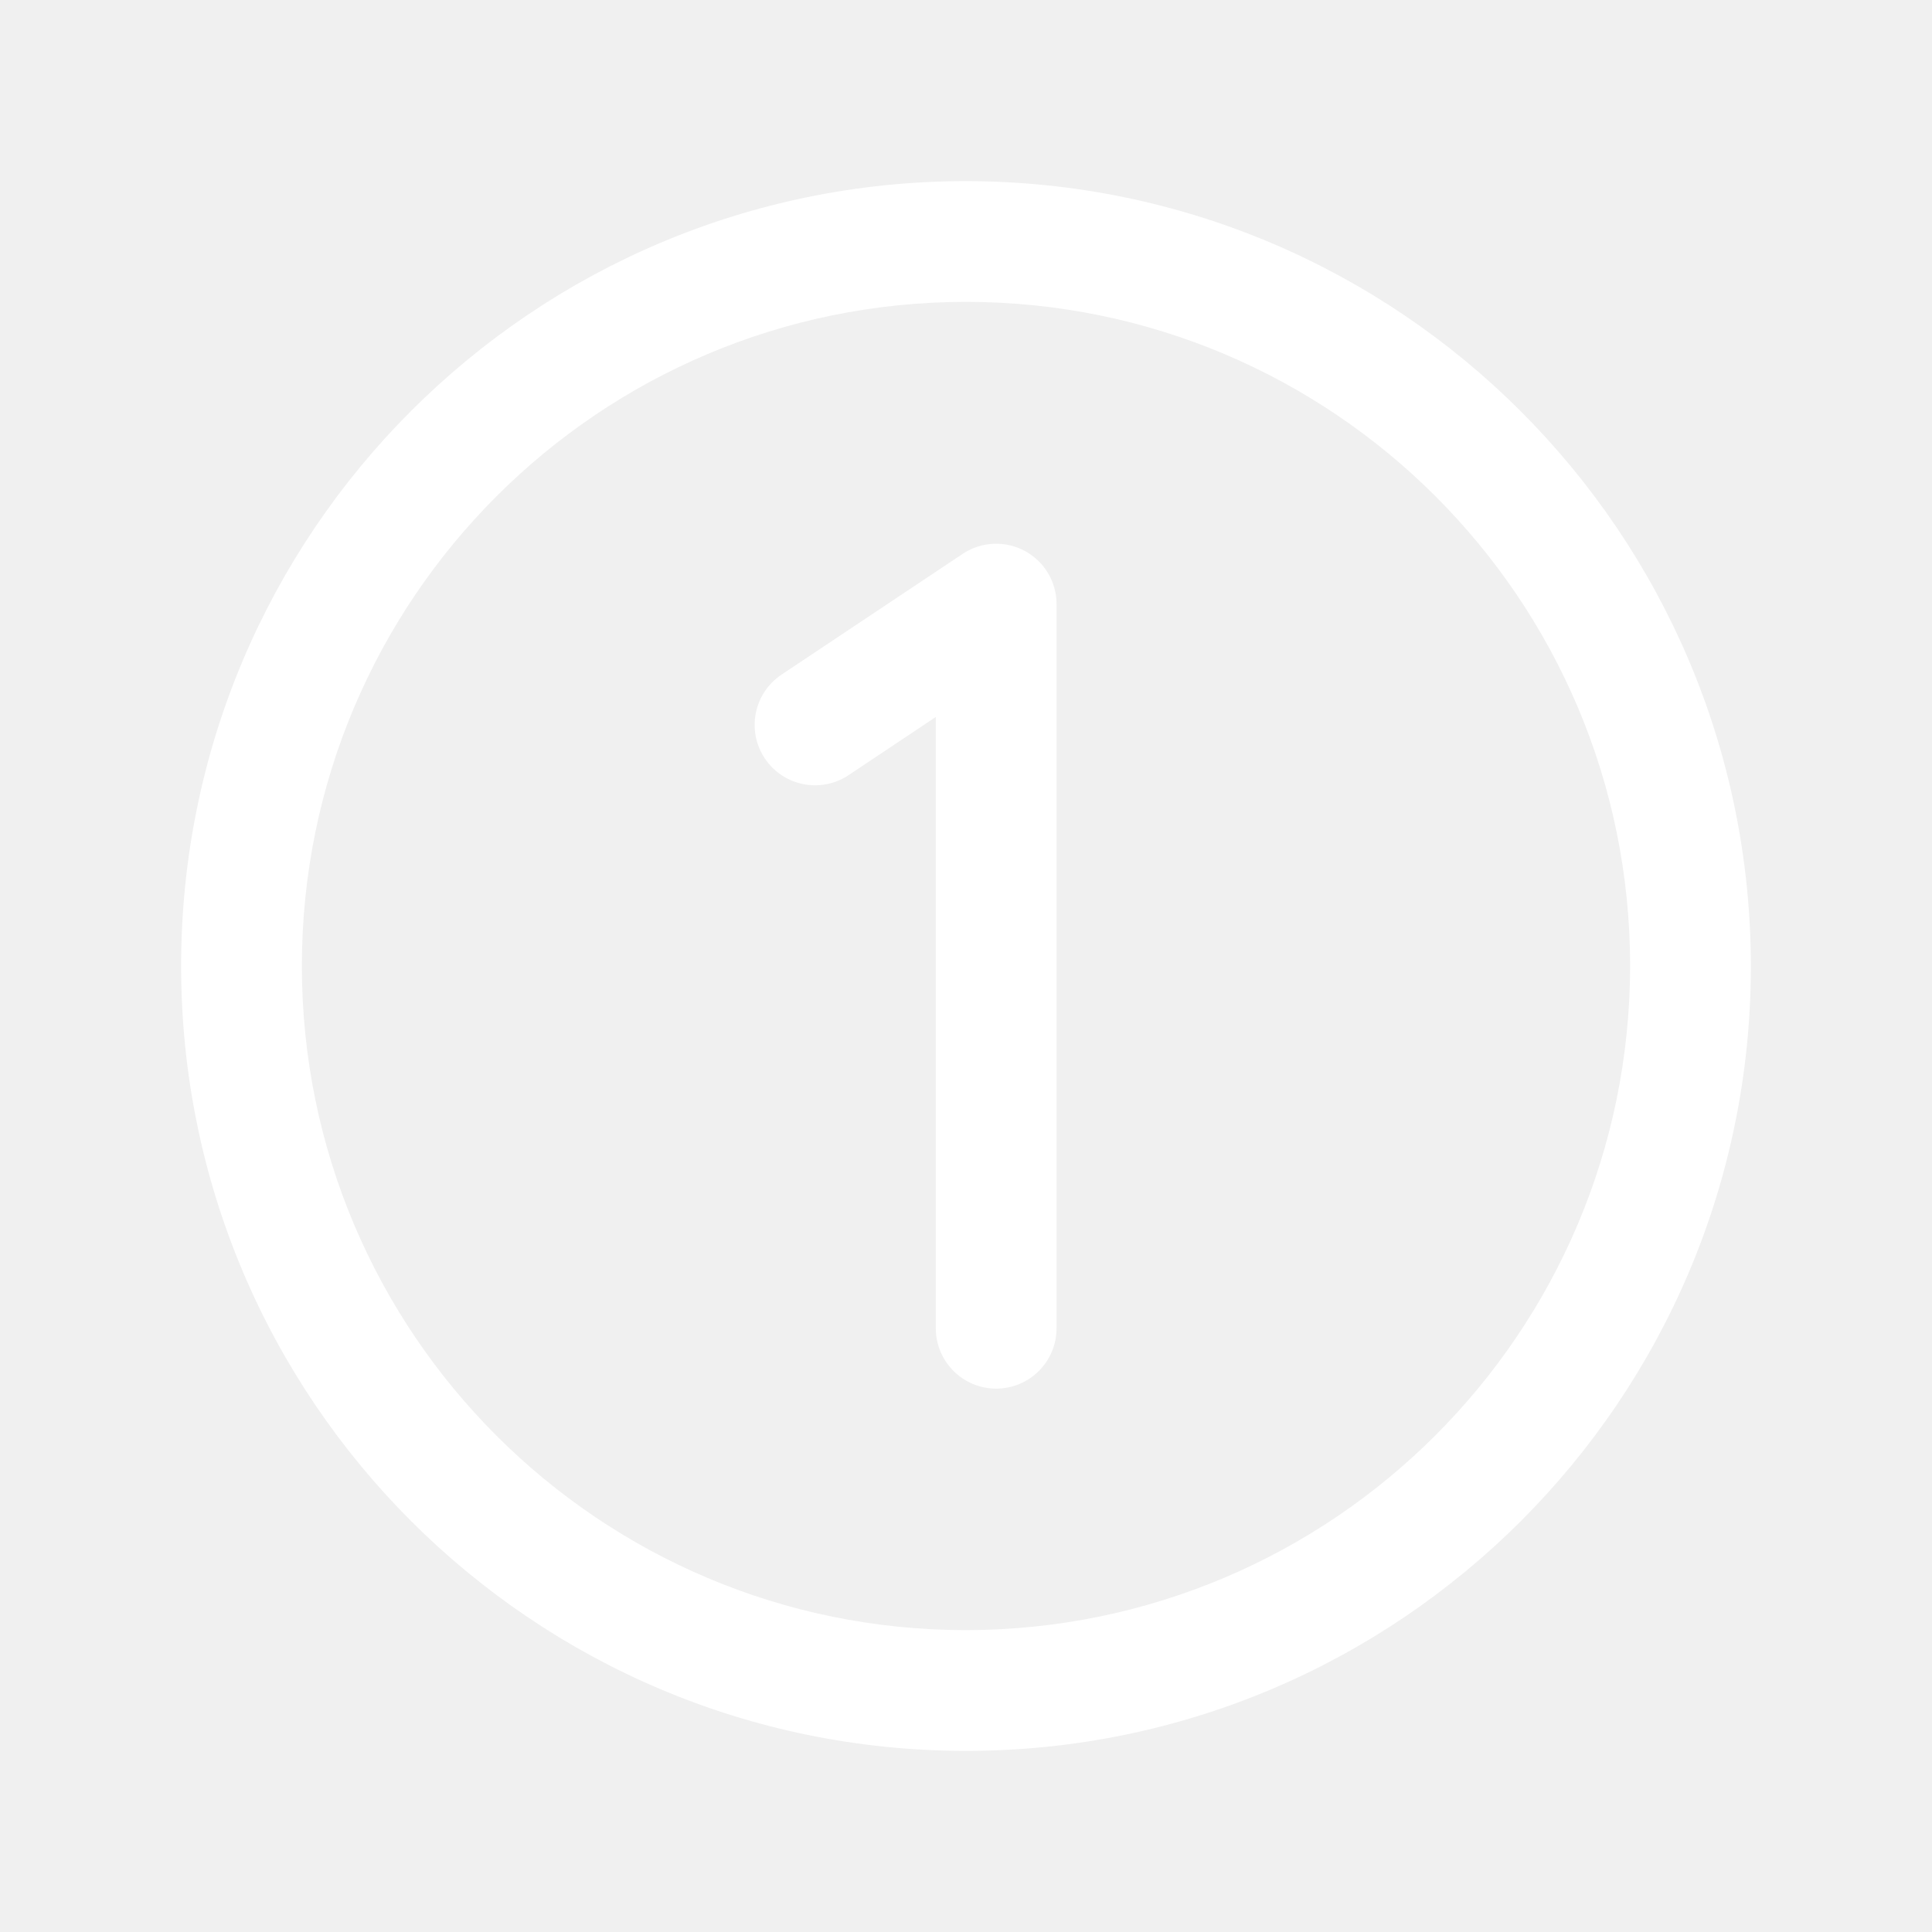
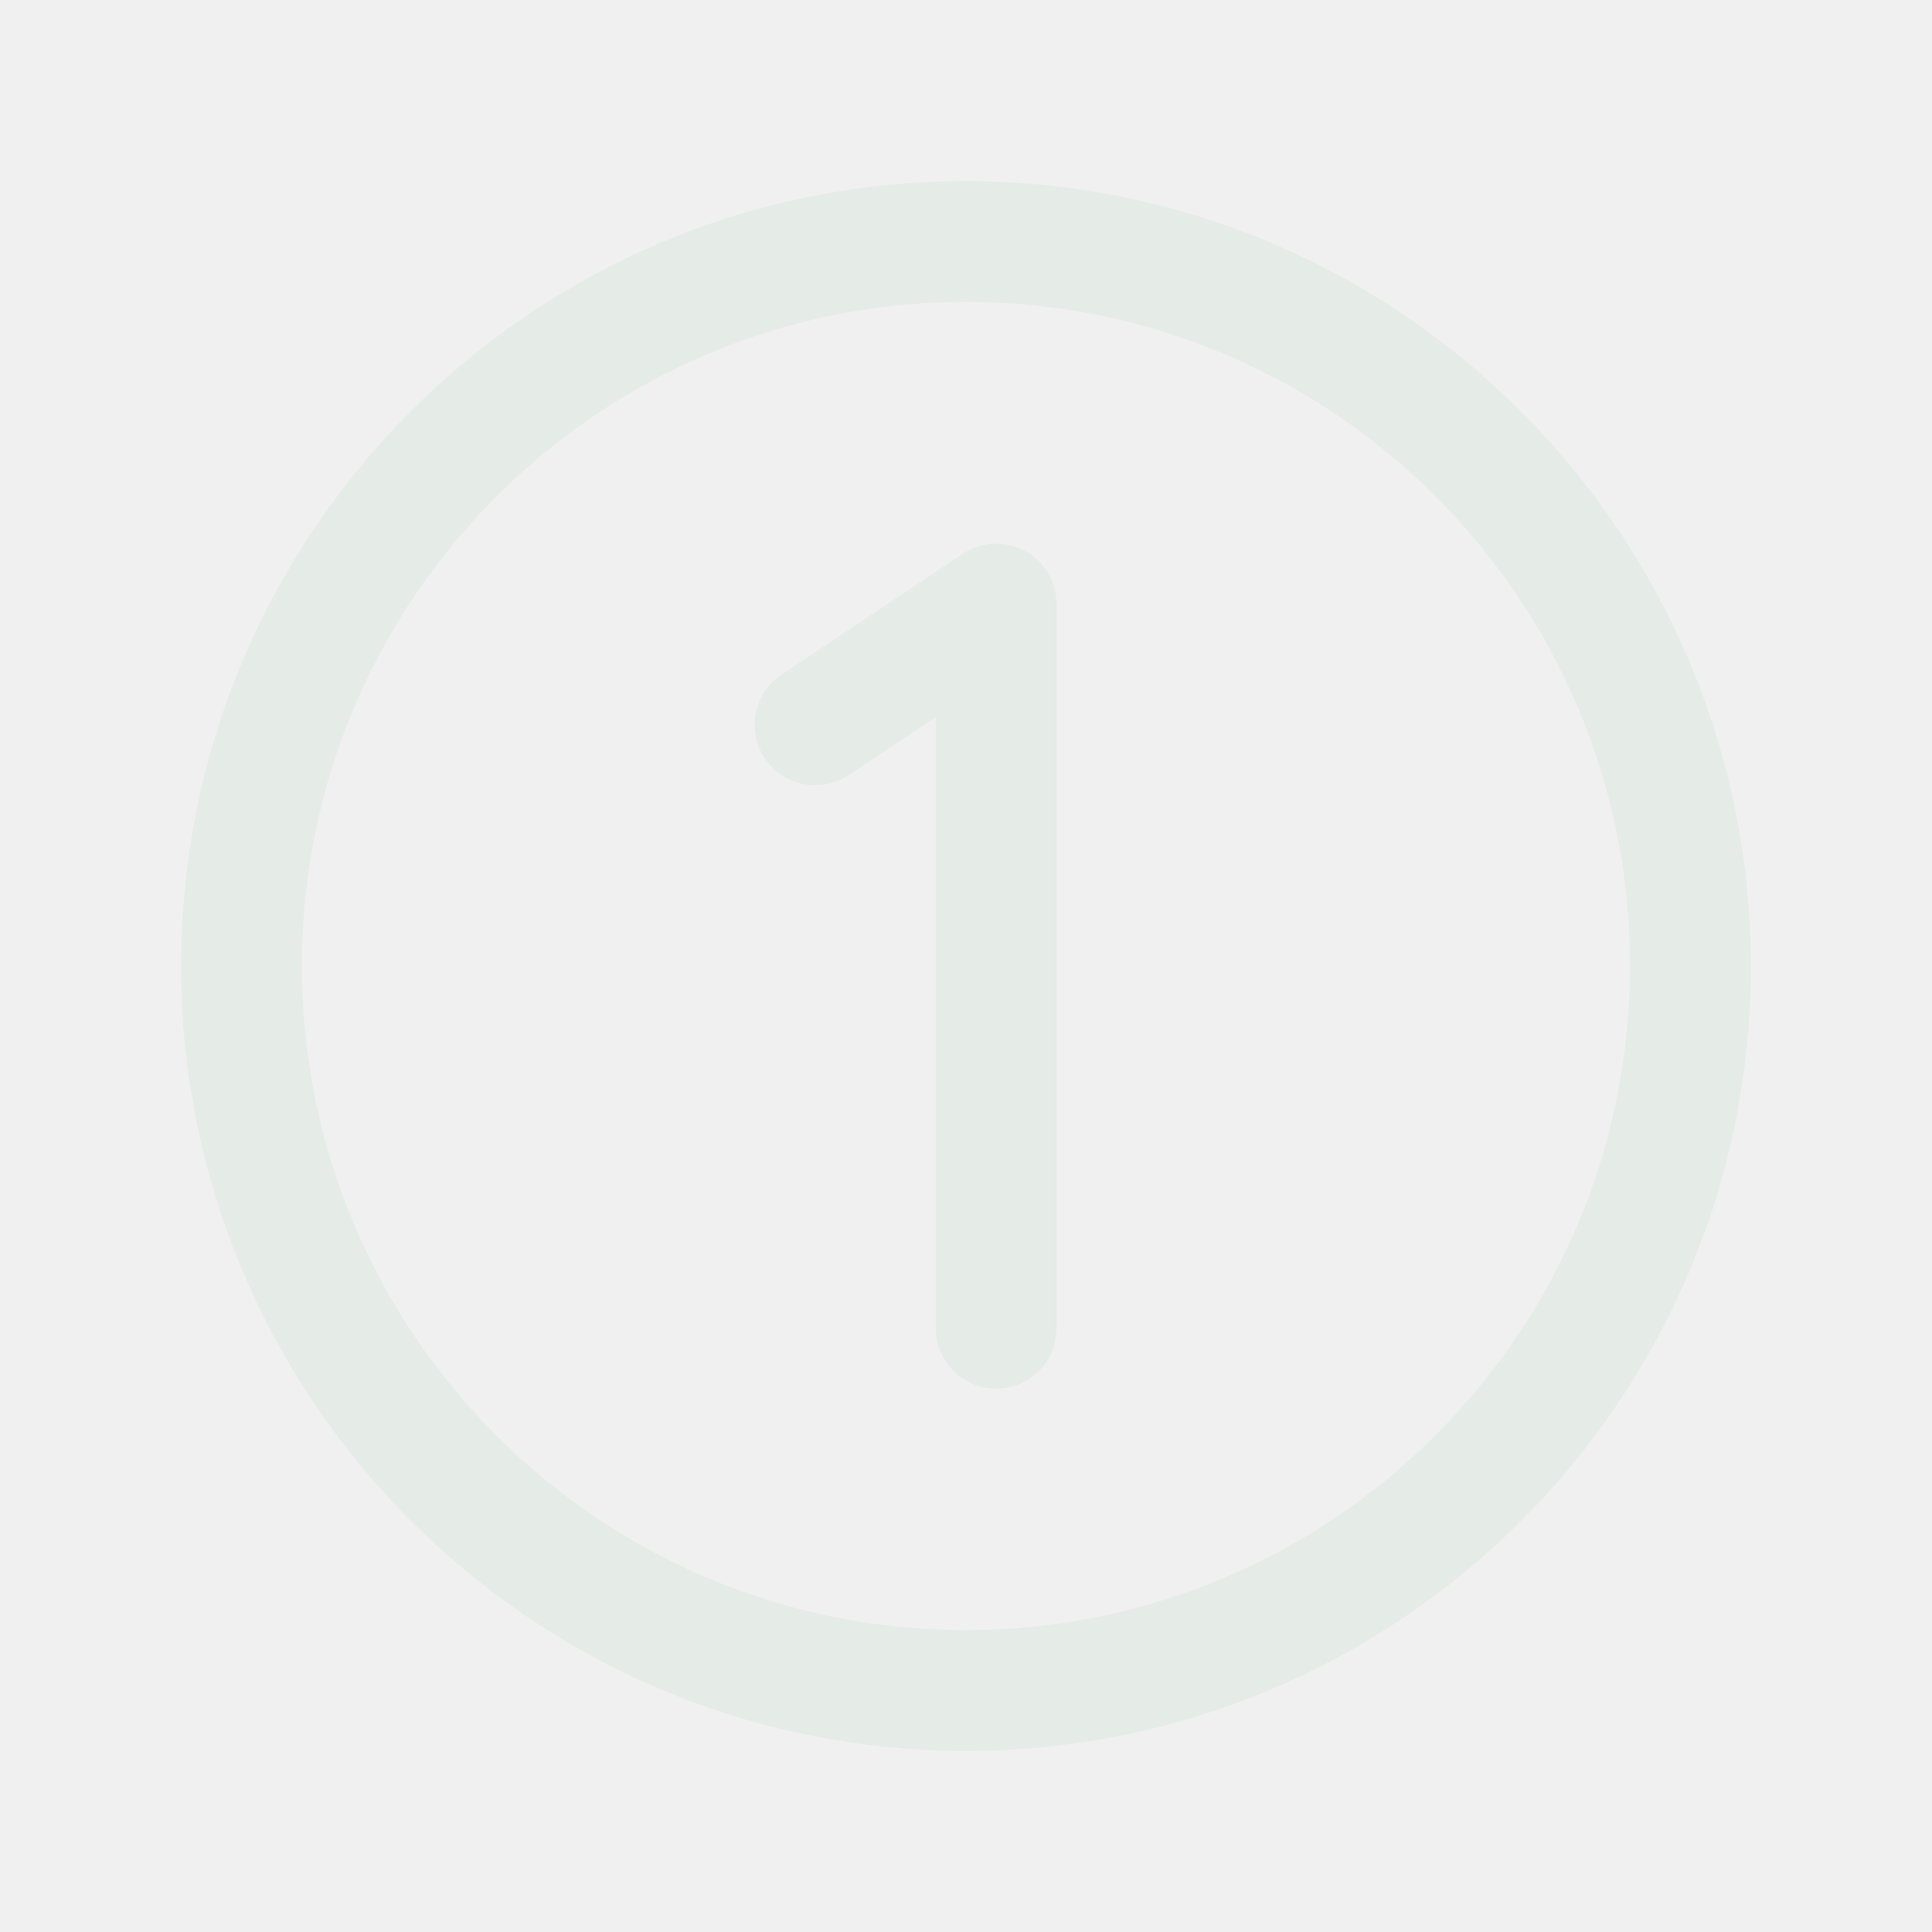
- <svg xmlns="http://www.w3.org/2000/svg" width="32" height="32" fill="#ffffff" viewBox="0 0 256 256">
+ <svg xmlns="http://www.w3.org/2000/svg" width="32" height="32" fill="#E5EBE7" viewBox="0 0 256 256">
  <path d="M128,24A104,104,0,1,0,232,128,104.11,104.11,0,0,0,128,24Zm0,192a88,88,0,1,1,88-88A88.1,88.1,0,0,1,128,216ZM140,80v96a8,8,0,0,1-16,0V95l-11.56,7.71a8,8,0,1,1-8.88-13.32l24-16A8,8,0,0,1,140,80Z" />
</svg>
